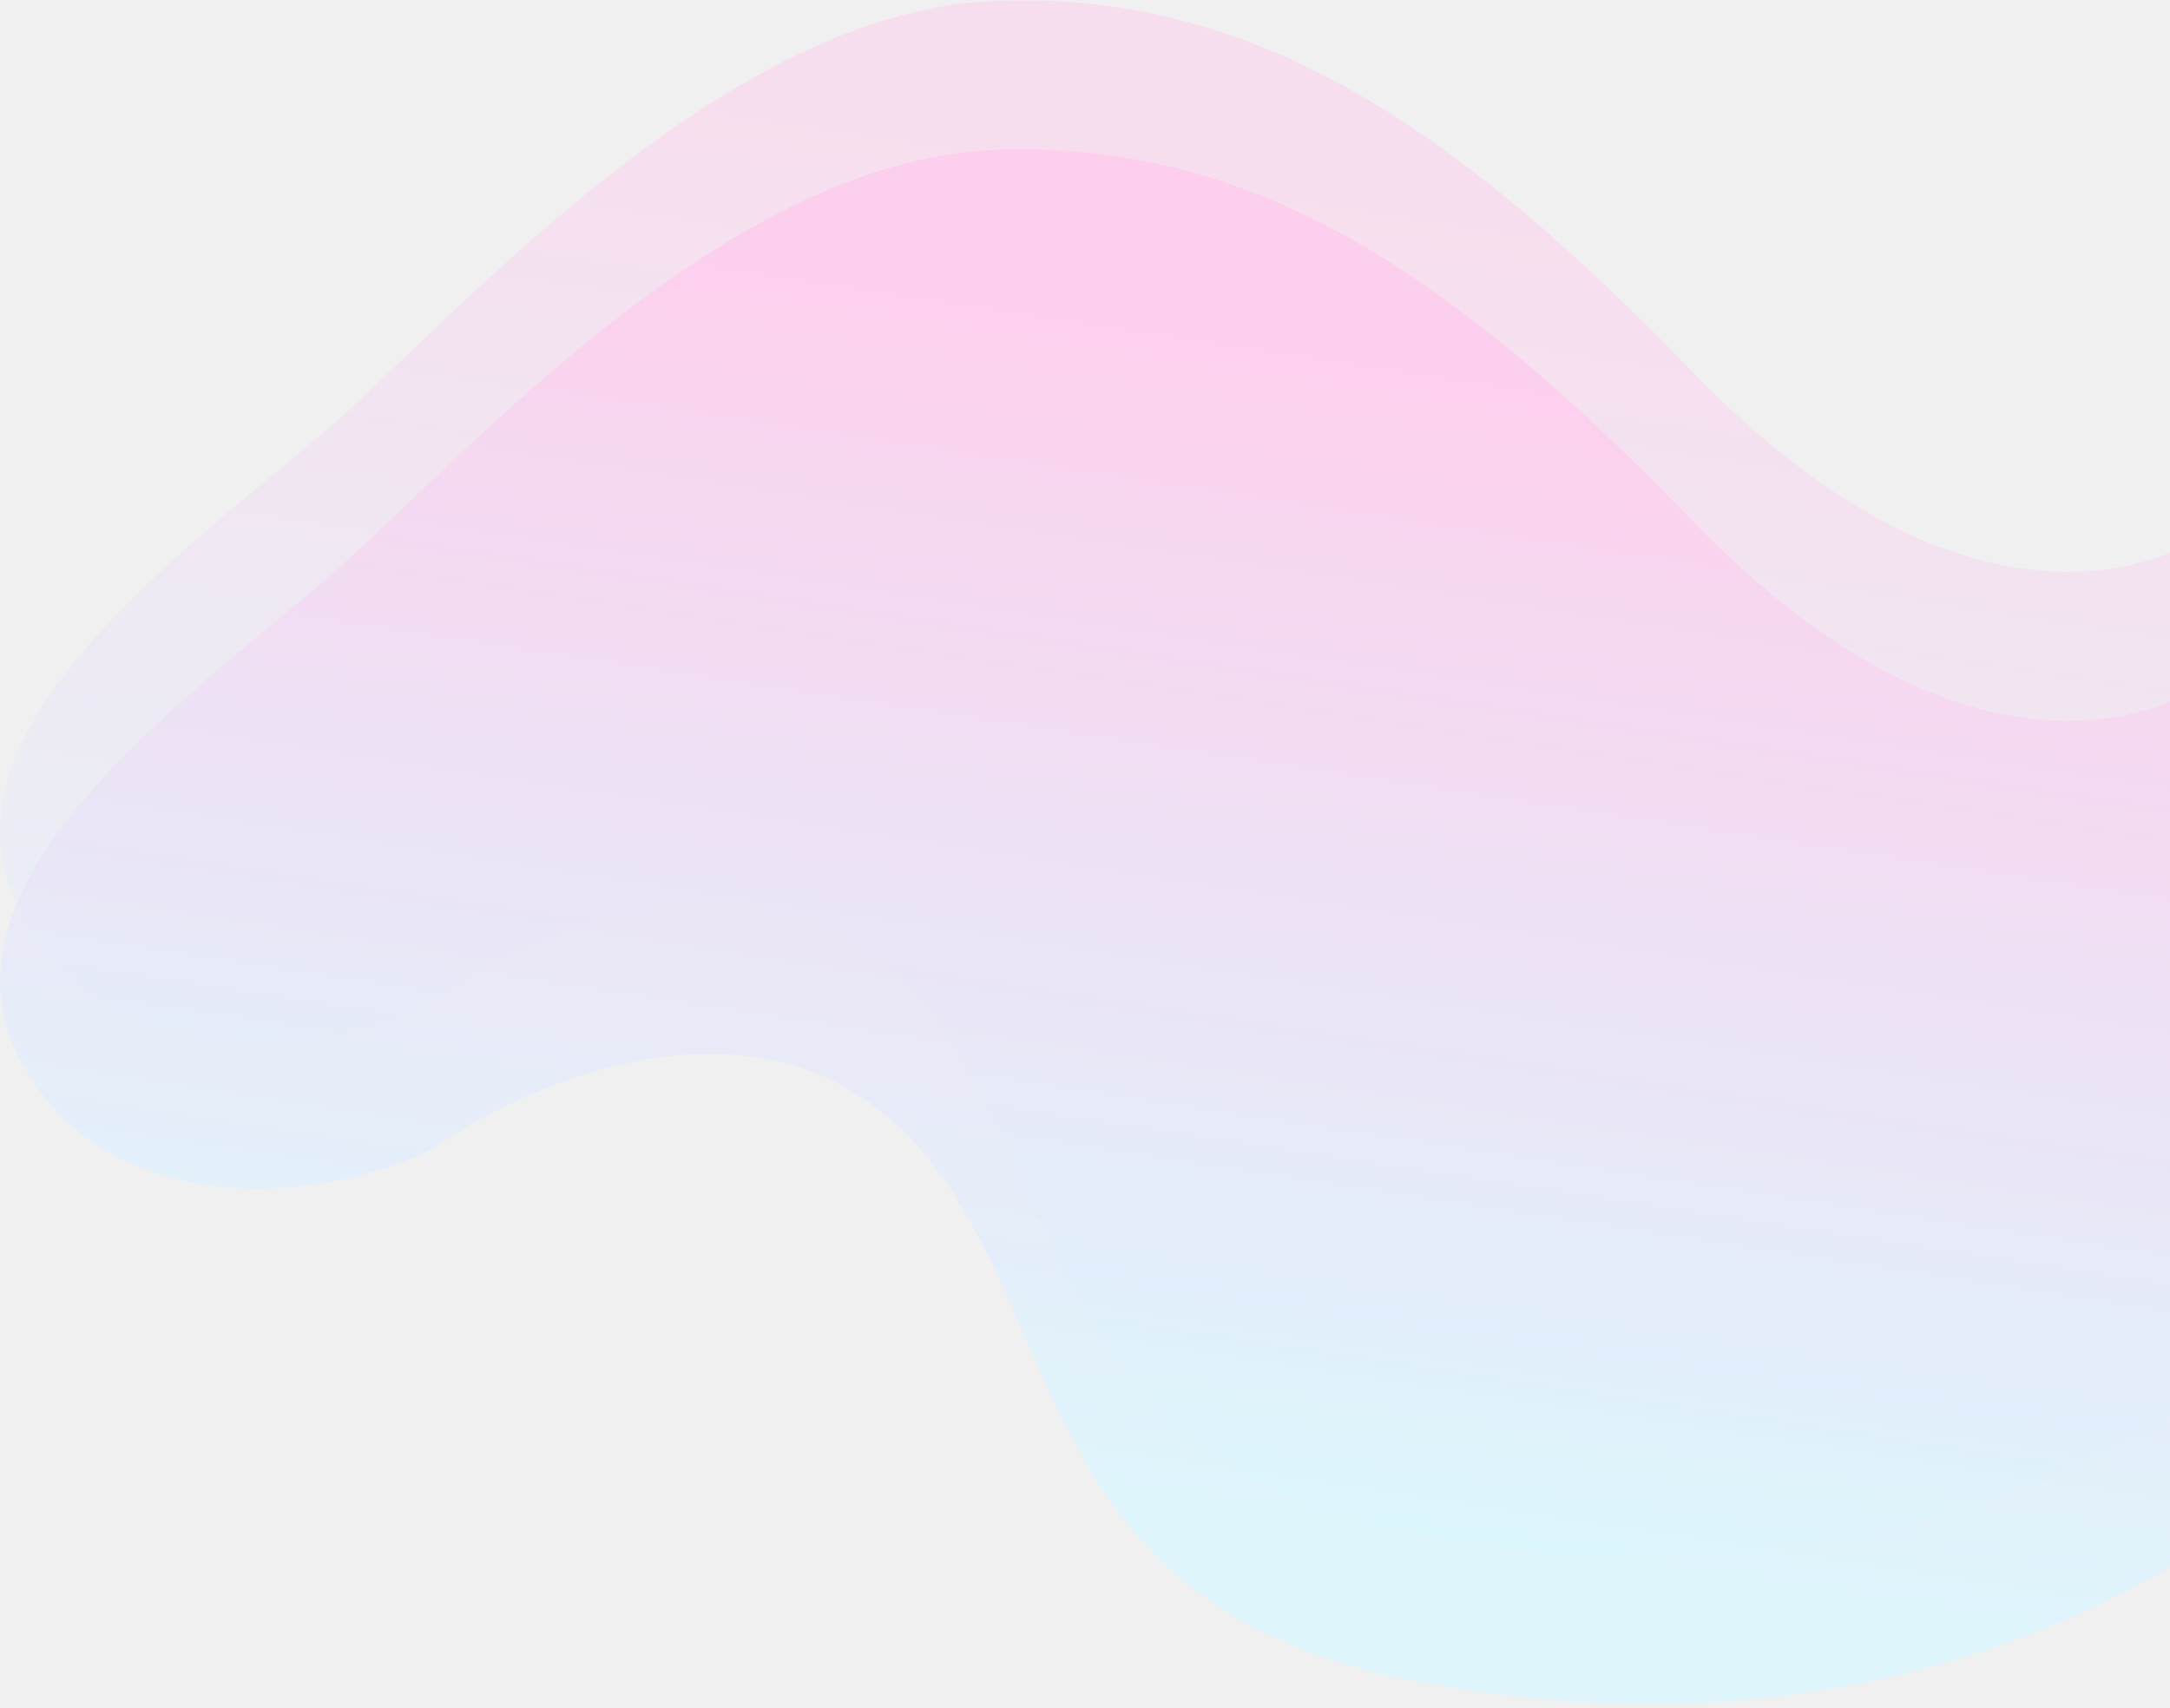
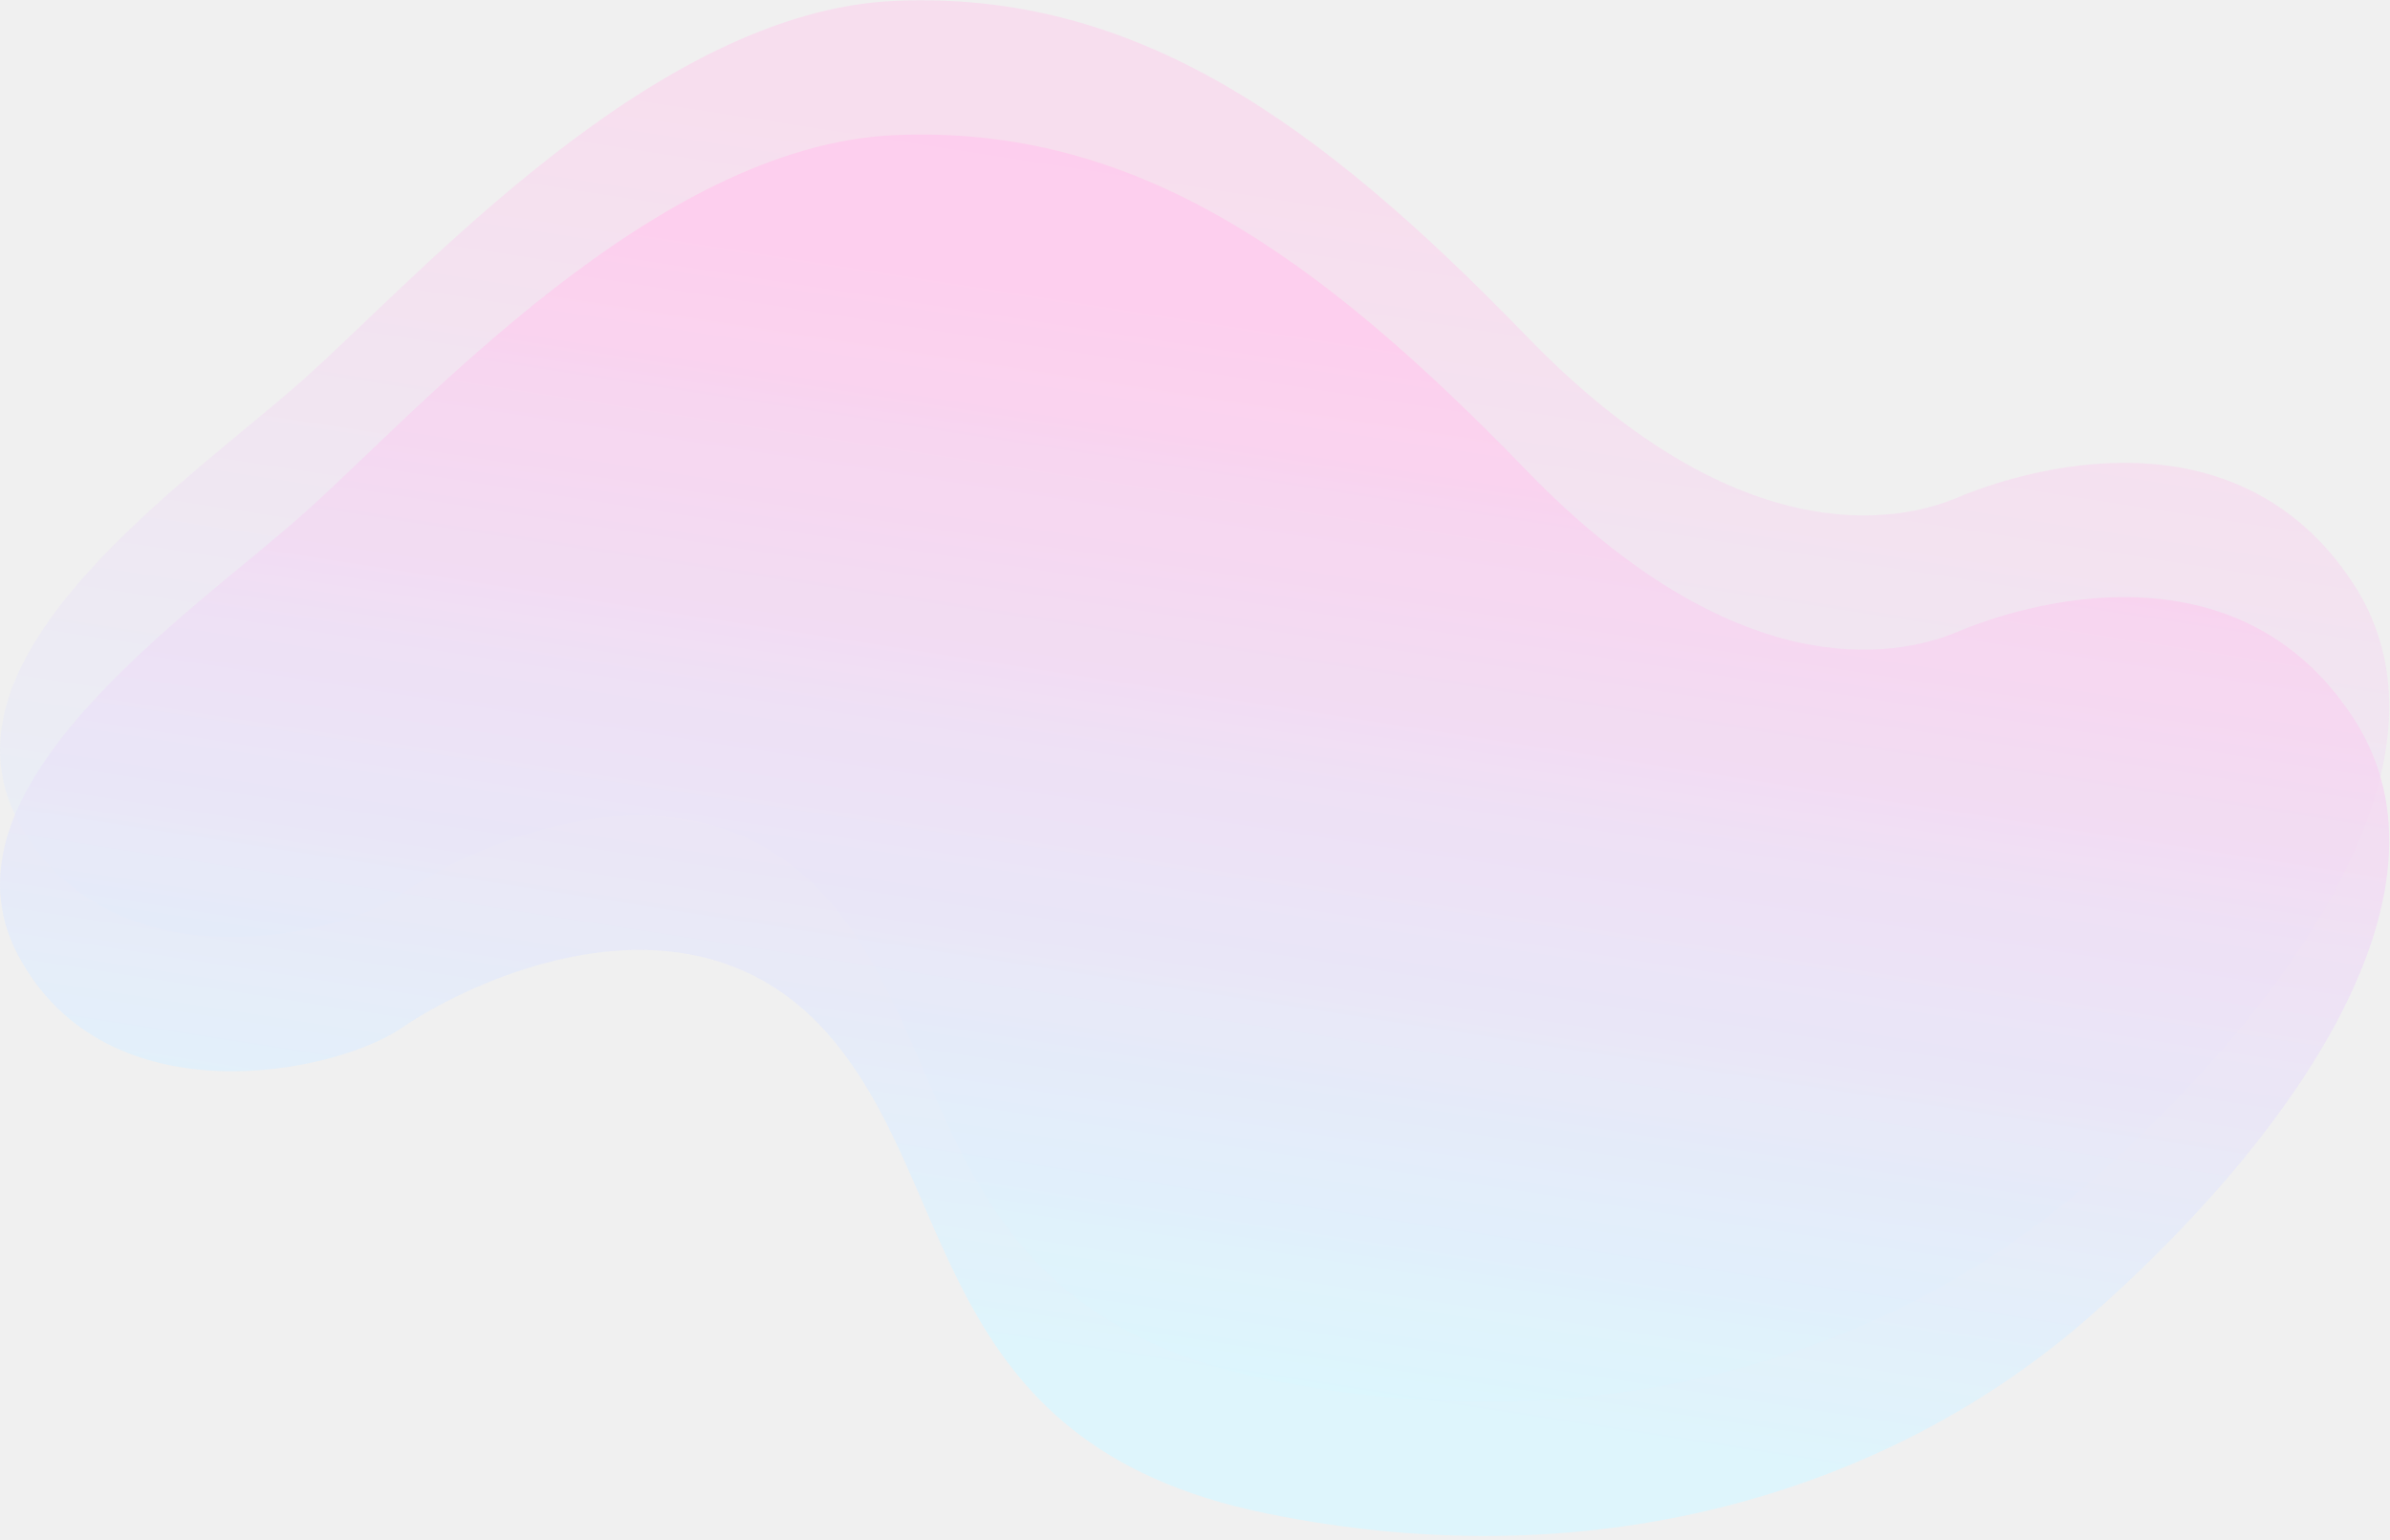
- <svg xmlns="http://www.w3.org/2000/svg" xmlns:xlink="http://www.w3.org/1999/xlink" width="437" height="344" viewBox="0 0 437 344">
+ <svg xmlns="http://www.w3.org/2000/svg" width="534" height="344" viewBox="0 0 534 344">
  <defs>
-     <rect id="articles-bottom-a" width="437" height="344" />
-     <linearGradient id="articles-bottom-c" x1="50%" x2="30.81%" y1="12.175%" y2="83.716%">
+     <linearGradient id="articles-bottom-a" x1="50%" x2="30.81%" y1="12.175%" y2="83.716%">
      <stop offset="0%" stop-color="#FFCBED" />
      <stop offset="100%" stop-color="#DAF6FF" />
    </linearGradient>
  </defs>
-   <g fill="none" fill-rule="evenodd">
-     <mask id="articles-bottom-b" fill="#fff">
-       <use xlink:href="#articles-bottom-a" />
-     </mask>
-     <g fill="url(#articles-bottom-c)" mask="url(#articles-bottom-b)">
-       <path d="M525.782,130.379 C499.476,90.196 451.582,105.179 437.413,111.161 C423.245,117.143 387.696,123.251 341.16,75.203 C294.624,27.156 253.685,-2.133 199.975,0.187 C146.264,2.507 93.642,61.799 67.794,84.785 C41.945,107.77 -15.609,146.221 3.996,183.35 C23.602,220.479 74.745,210 89.777,199.67 C104.808,189.34 152.889,166.145 183.979,199.934 C215.069,233.722 206.752,292.562 282.835,308.148 C358.918,323.734 423.961,301.719 466.516,264.52 C509.071,227.32 552.087,170.562 525.782,130.379 Z" opacity=".48" />
-       <path d="M525.782,160.379 C499.476,120.196 451.582,135.179 437.413,141.161 C423.245,147.143 387.696,153.251 341.16,105.203 C294.624,57.156 253.685,27.867 199.975,30.187 C146.264,32.507 93.642,91.799 67.794,114.785 C41.945,137.77 -15.609,176.221 3.996,213.35 C23.602,250.479 74.745,240 89.777,229.67 C104.808,219.34 152.889,196.145 183.979,229.934 C215.069,263.722 206.752,322.562 282.835,338.148 C358.918,353.734 423.961,331.719 466.516,294.52 C509.071,257.32 552.087,200.562 525.782,160.379 Z" opacity=".8" />
-     </g>
+   <g fill="url(#articles-bottom-a)" fill-rule="evenodd">
+     <path d="M525.782,130.379 C499.476,90.196 451.582,105.179 437.413,111.161 C423.245,117.143 387.696,123.251 341.16,75.203 C294.624,27.156 253.685,-2.133 199.975,0.187 C146.264,2.507 93.642,61.799 67.794,84.785 C41.945,107.77 -15.609,146.221 3.996,183.35 C23.602,220.479 74.745,210 89.777,199.67 C104.808,189.34 152.889,166.145 183.979,199.934 C215.069,233.722 206.752,292.562 282.835,308.148 C358.918,323.734 423.961,301.719 466.516,264.52 C509.071,227.32 552.087,170.562 525.782,130.379 Z" opacity=".48" />
+     <path d="M525.782,160.379 C499.476,120.196 451.582,135.179 437.413,141.161 C423.245,147.143 387.696,153.251 341.16,105.203 C294.624,57.156 253.685,27.867 199.975,30.187 C146.264,32.507 93.642,91.799 67.794,114.785 C41.945,137.77 -15.609,176.221 3.996,213.35 C23.602,250.479 74.745,240 89.777,229.67 C104.808,219.34 152.889,196.145 183.979,229.934 C215.069,263.722 206.752,322.562 282.835,338.148 C358.918,353.734 423.961,331.719 466.516,294.52 C509.071,257.32 552.087,200.562 525.782,160.379 Z" opacity=".8" />
  </g>
</svg>
